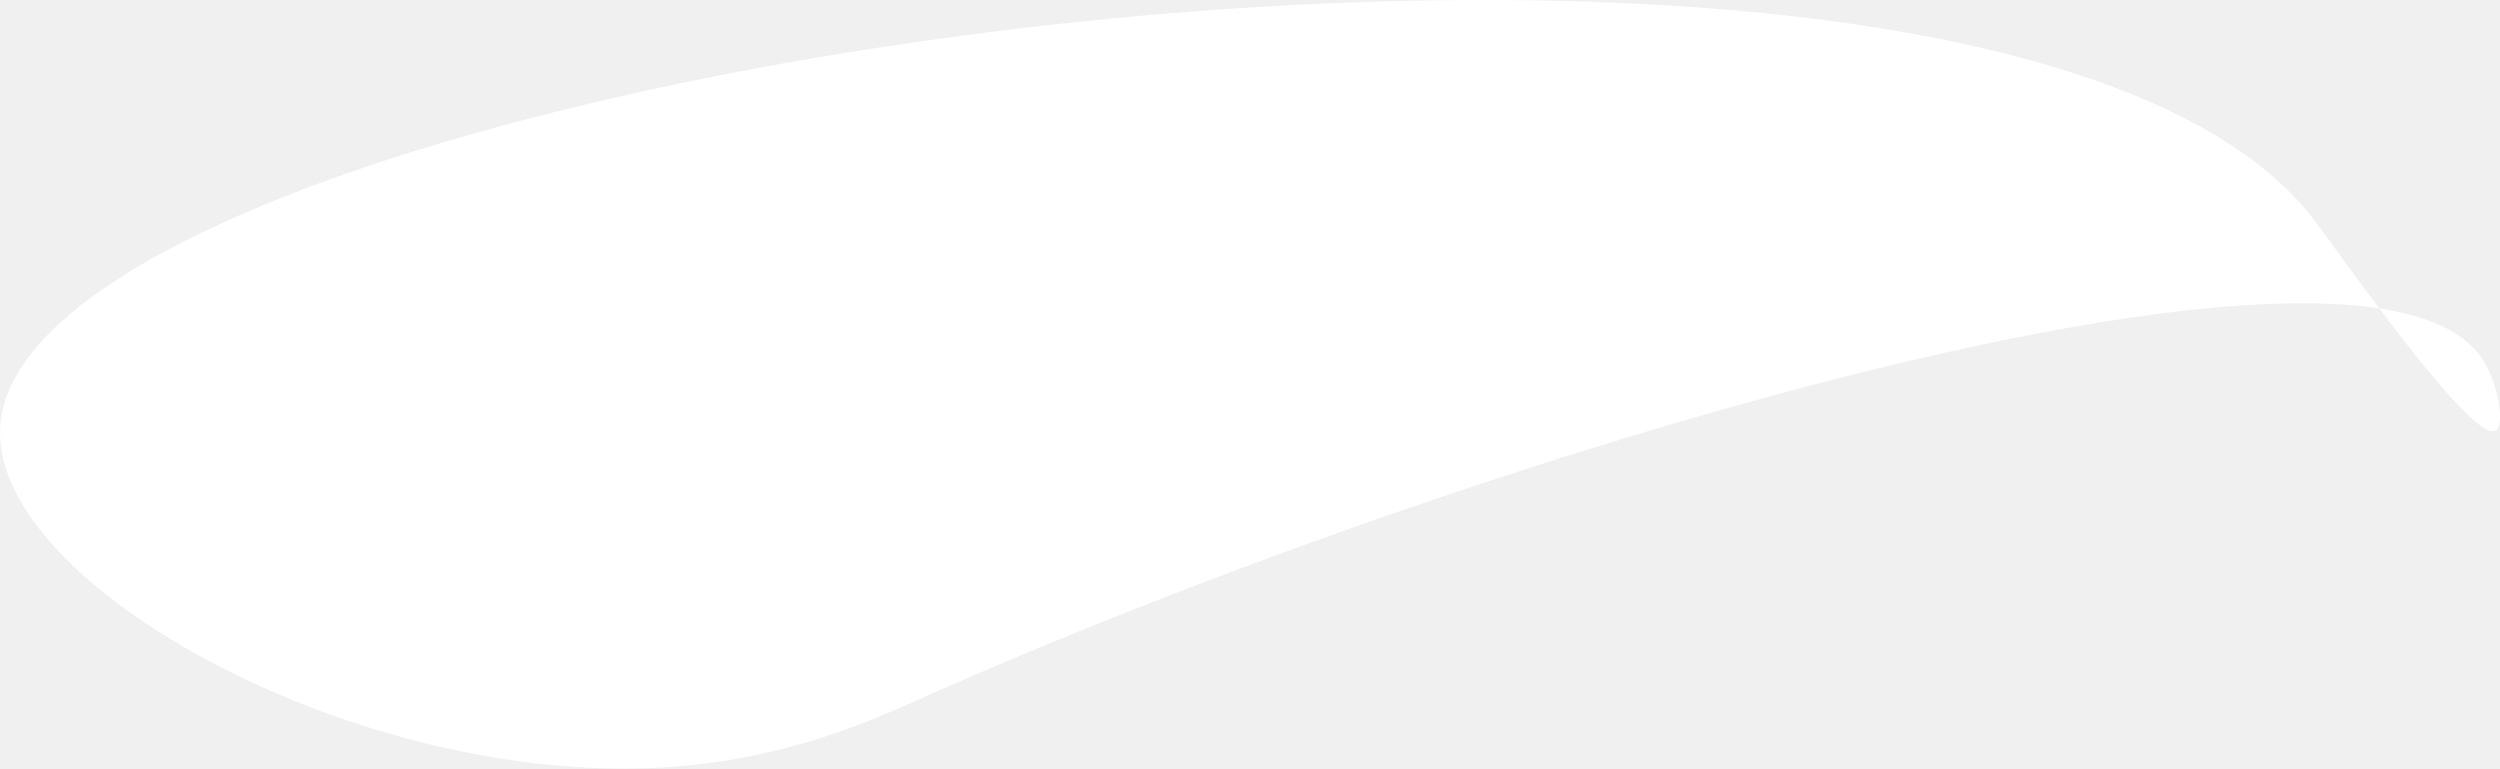
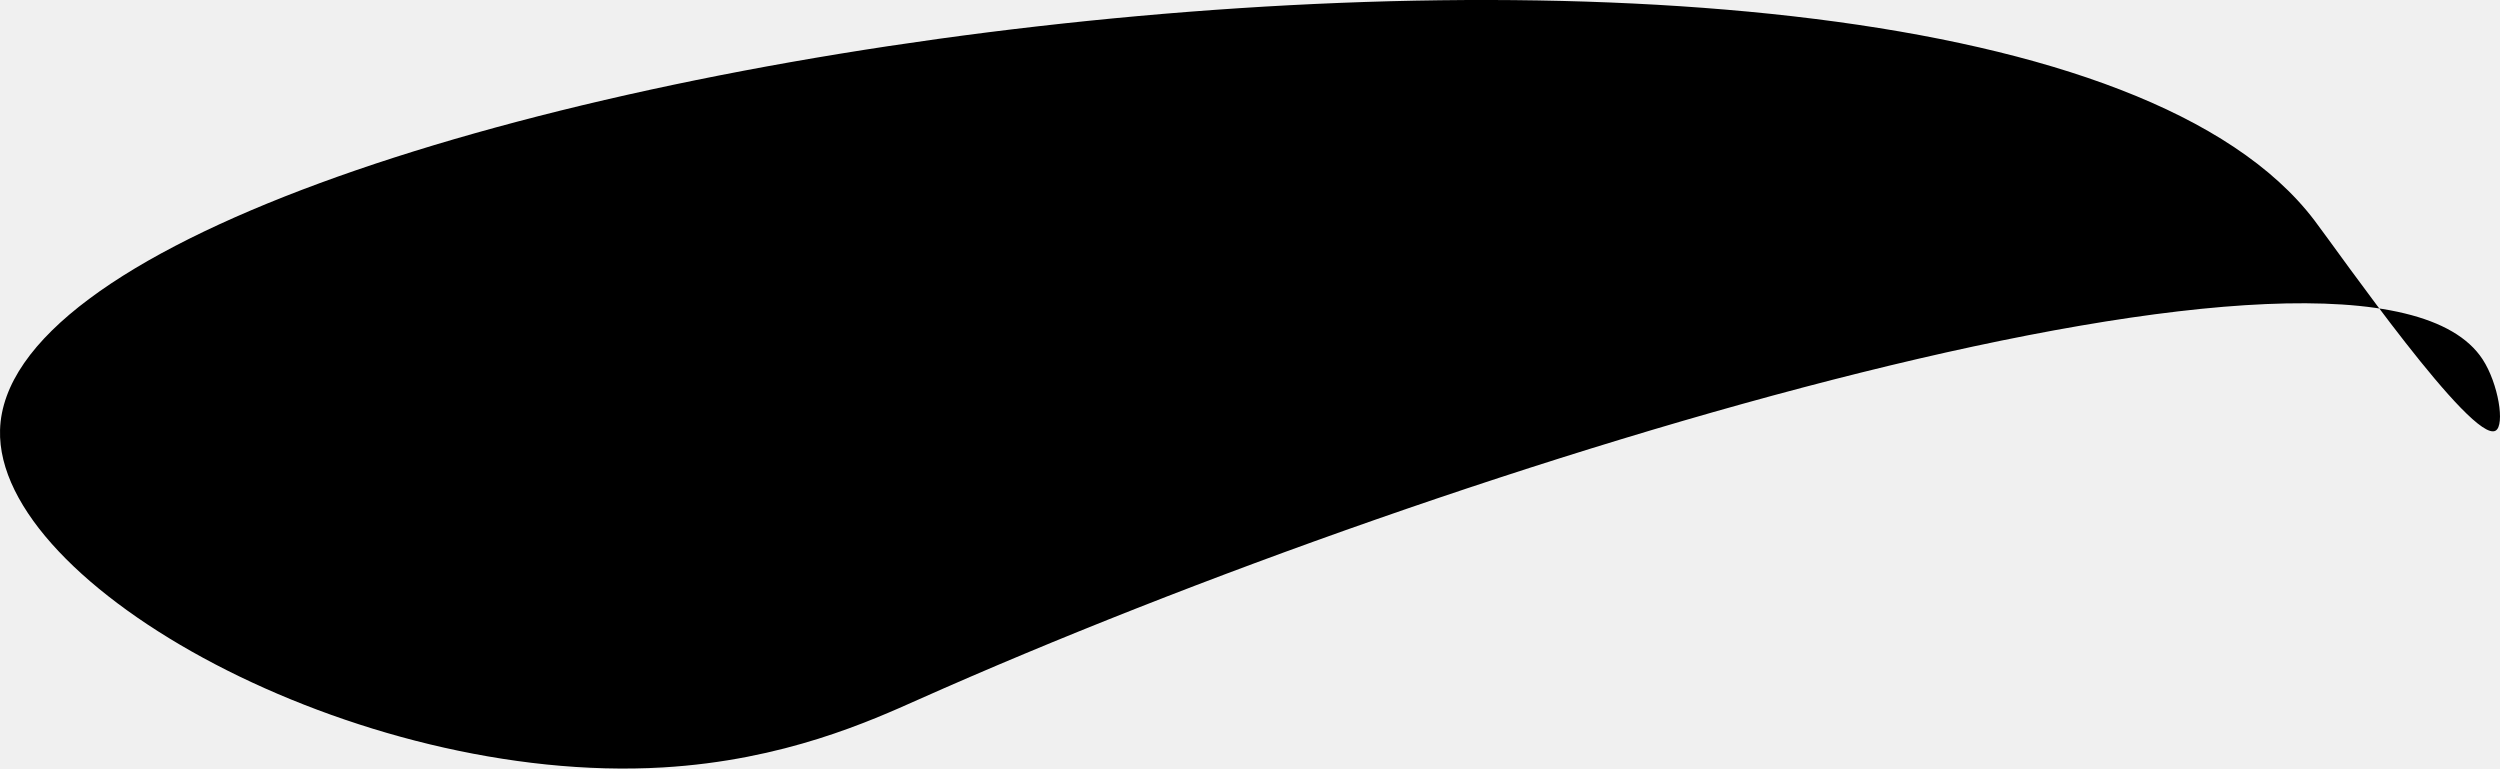
<svg xmlns="http://www.w3.org/2000/svg" id="Calque_1" data-name="Calque 1" viewBox="0 0 2867.09 881.41">
-   <defs>
-     <style>.cls-1{fill:#fff;}</style>
-   </defs>
+   <defs />
  <path class="cls-1" d="M0,0C-5.31,179.88,409.53,407.61,760.24,387.05c139.15-8.16,238.78-53.67,293.36-78,621.88-277,1661.79-592.47,1793.56-389.91,18,27.66,25.78,75.32,14.85,81.69-26.59,15.52-179.62-204.13-207.95-241.37C2275.55-738.11,12.28-415.91,0,0Z" transform="translate(0.05 493.06)" />
</svg>
